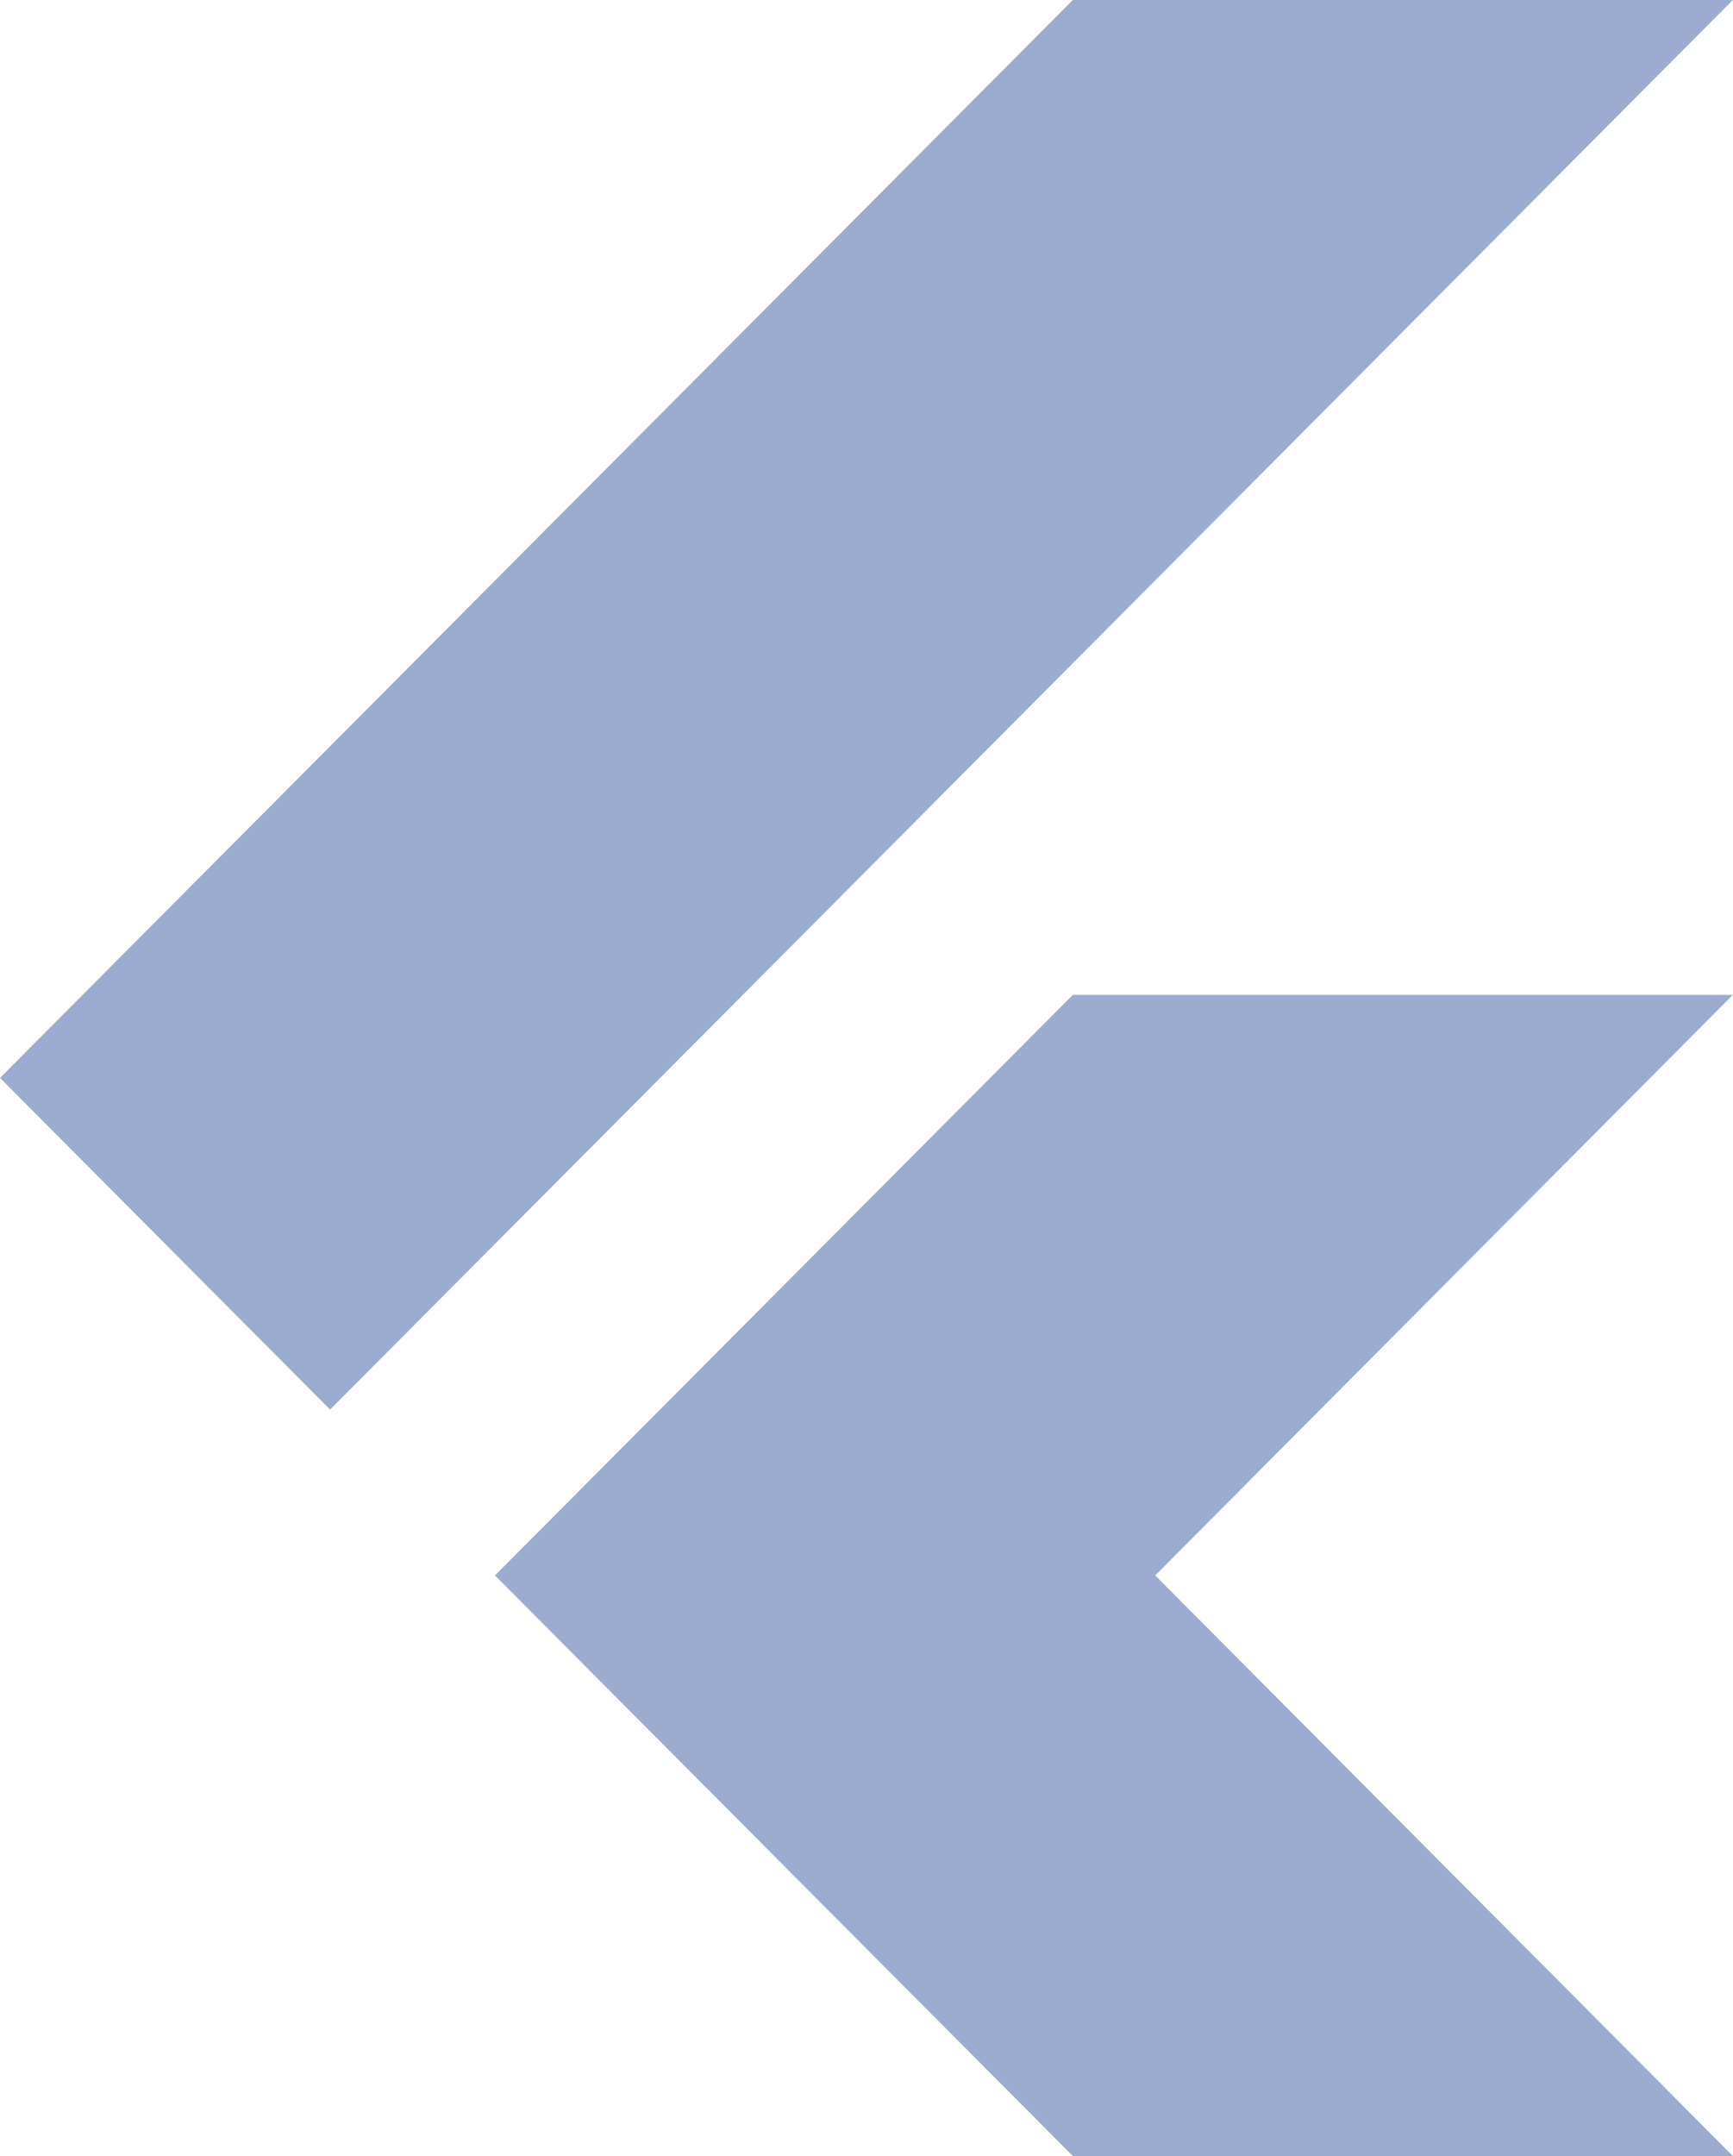
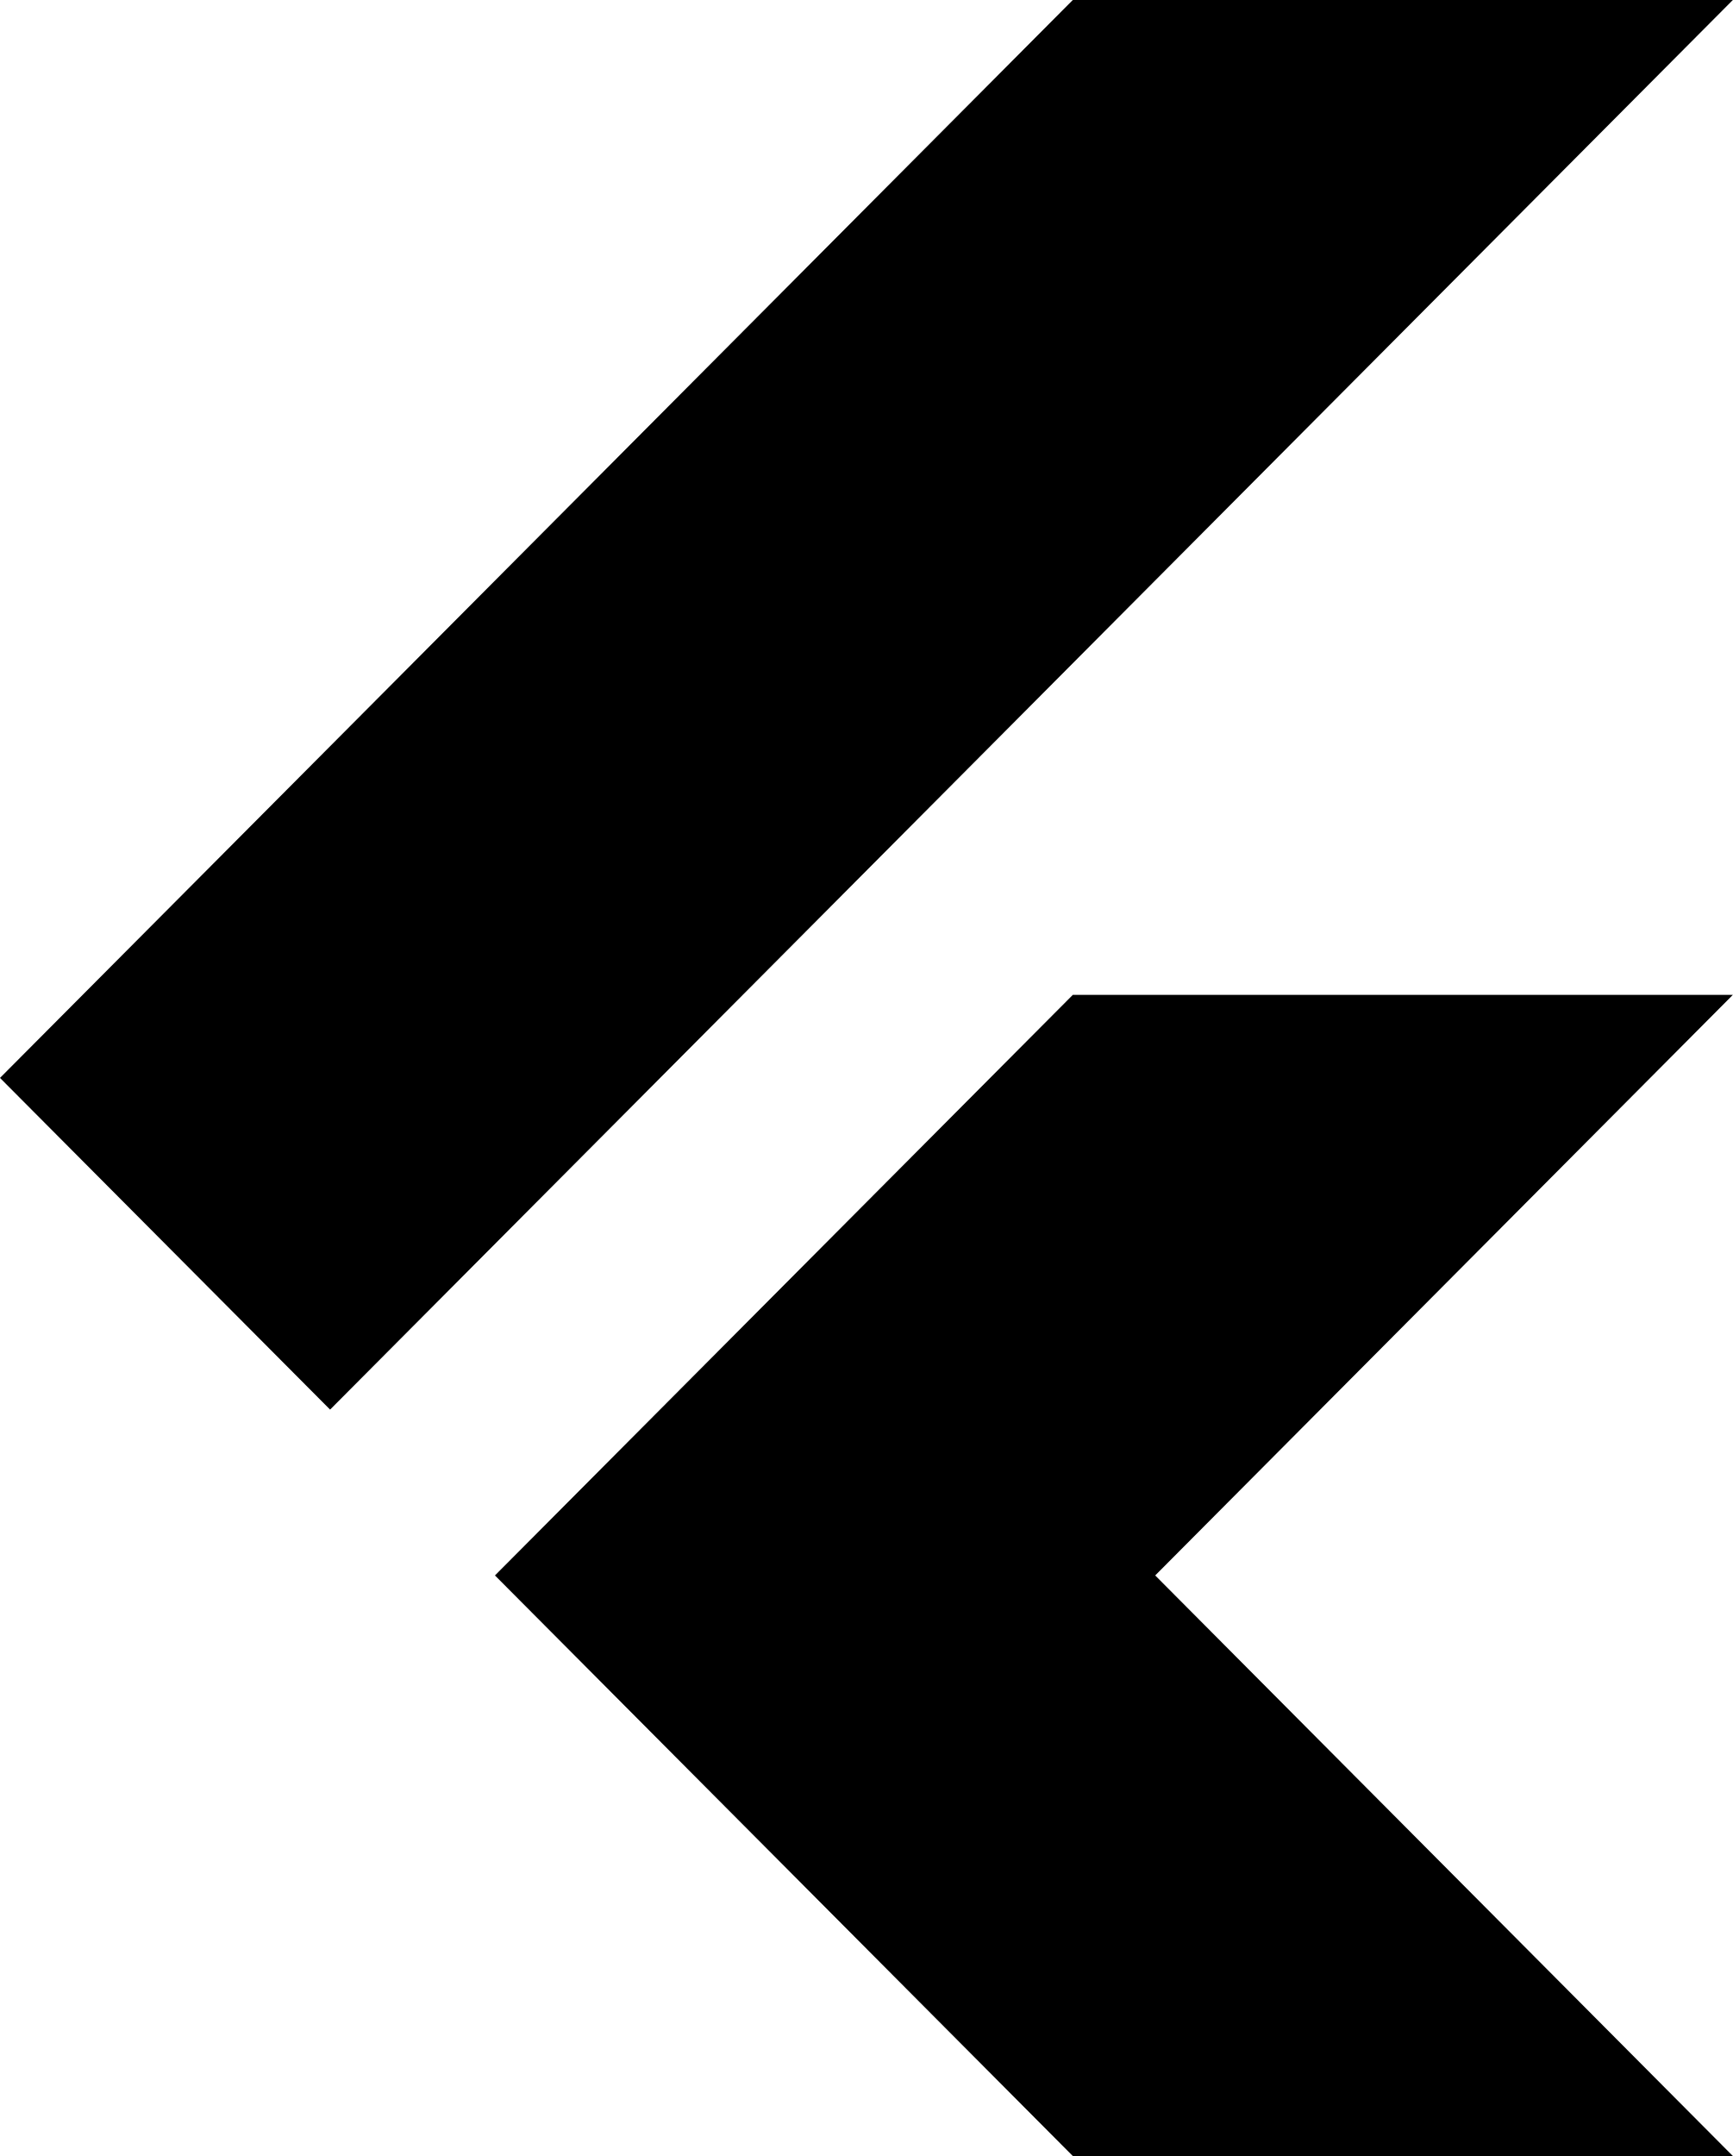
<svg xmlns="http://www.w3.org/2000/svg" width="41" height="51" viewBox="0 0 41 51">
-   <path fill="#023189" fill-rule="evenodd" d="M41 23.534L27.333 37.267 41 51H25.383L11.711 37.267l13.672-13.733H41zM25.383 0L0 25.498l7.81 7.846L41 0H25.383z" opacity=".4" />
+   <path fill="currentColor" fill-rule="evenodd" d="M41 23.534L27.333 37.267 41 51H25.383L11.711 37.267l13.672-13.733H41zM25.383 0L0 25.498l7.81 7.846L41 0H25.383z" />
</svg>
